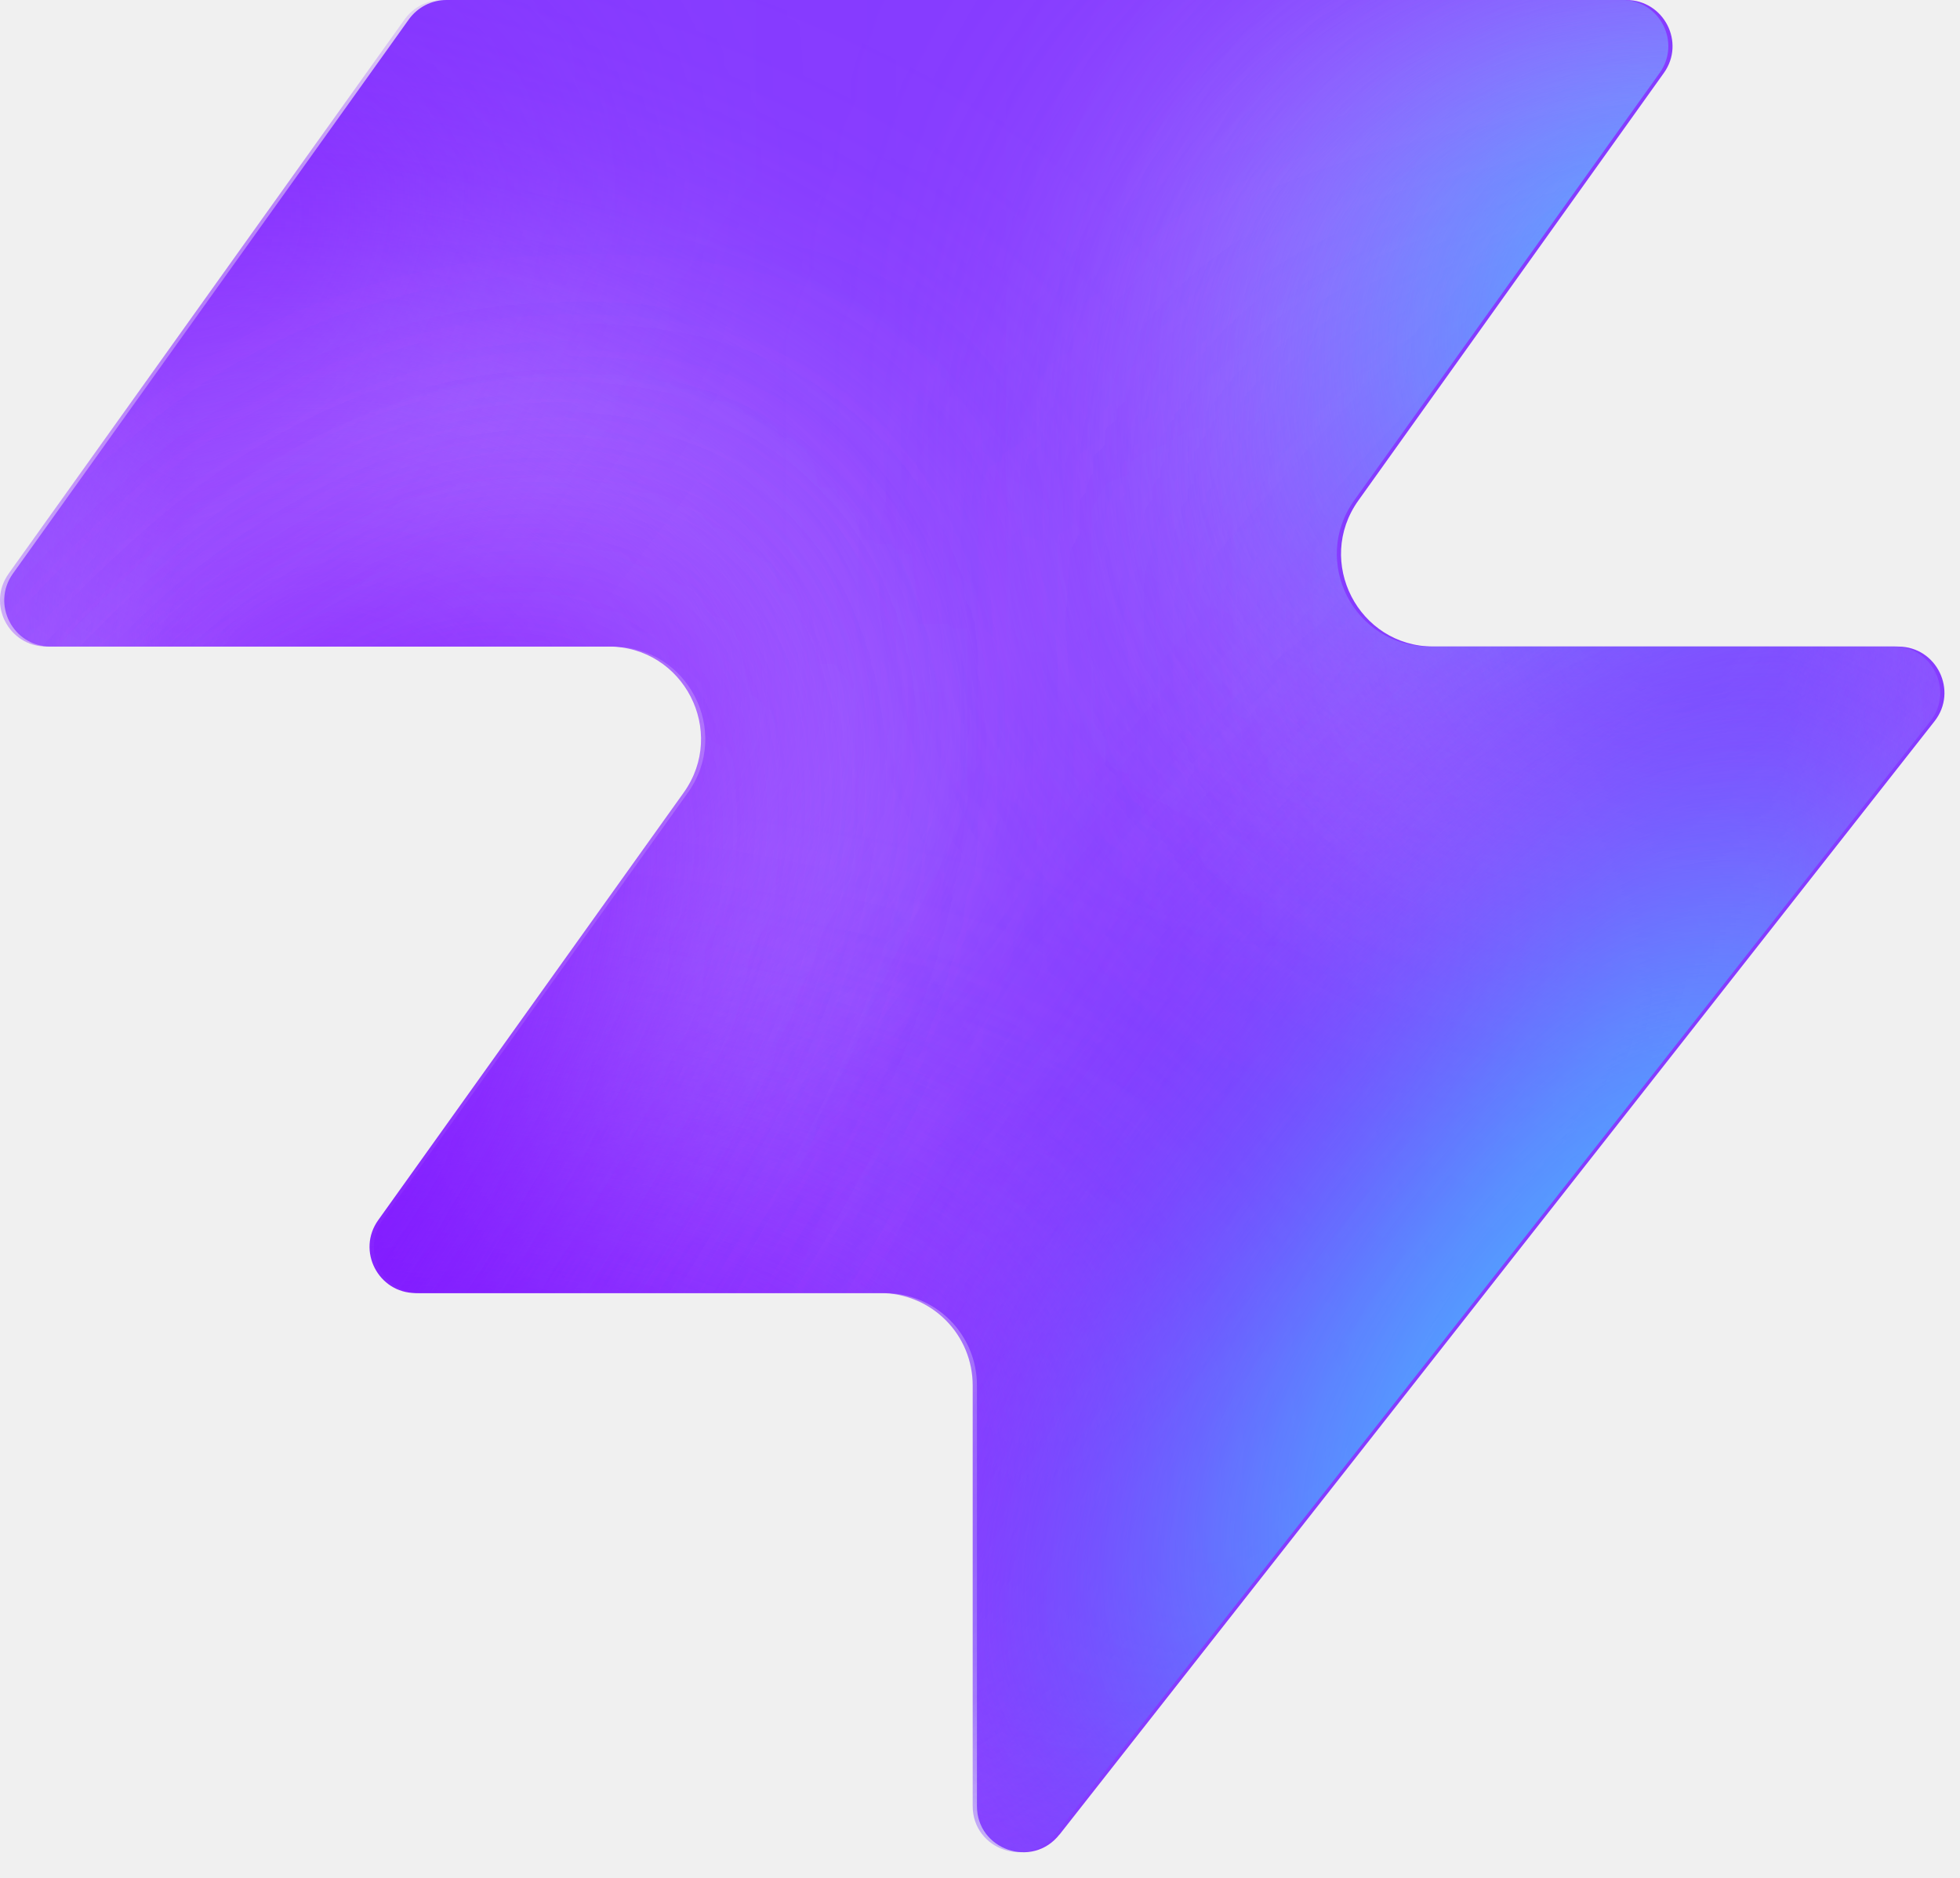
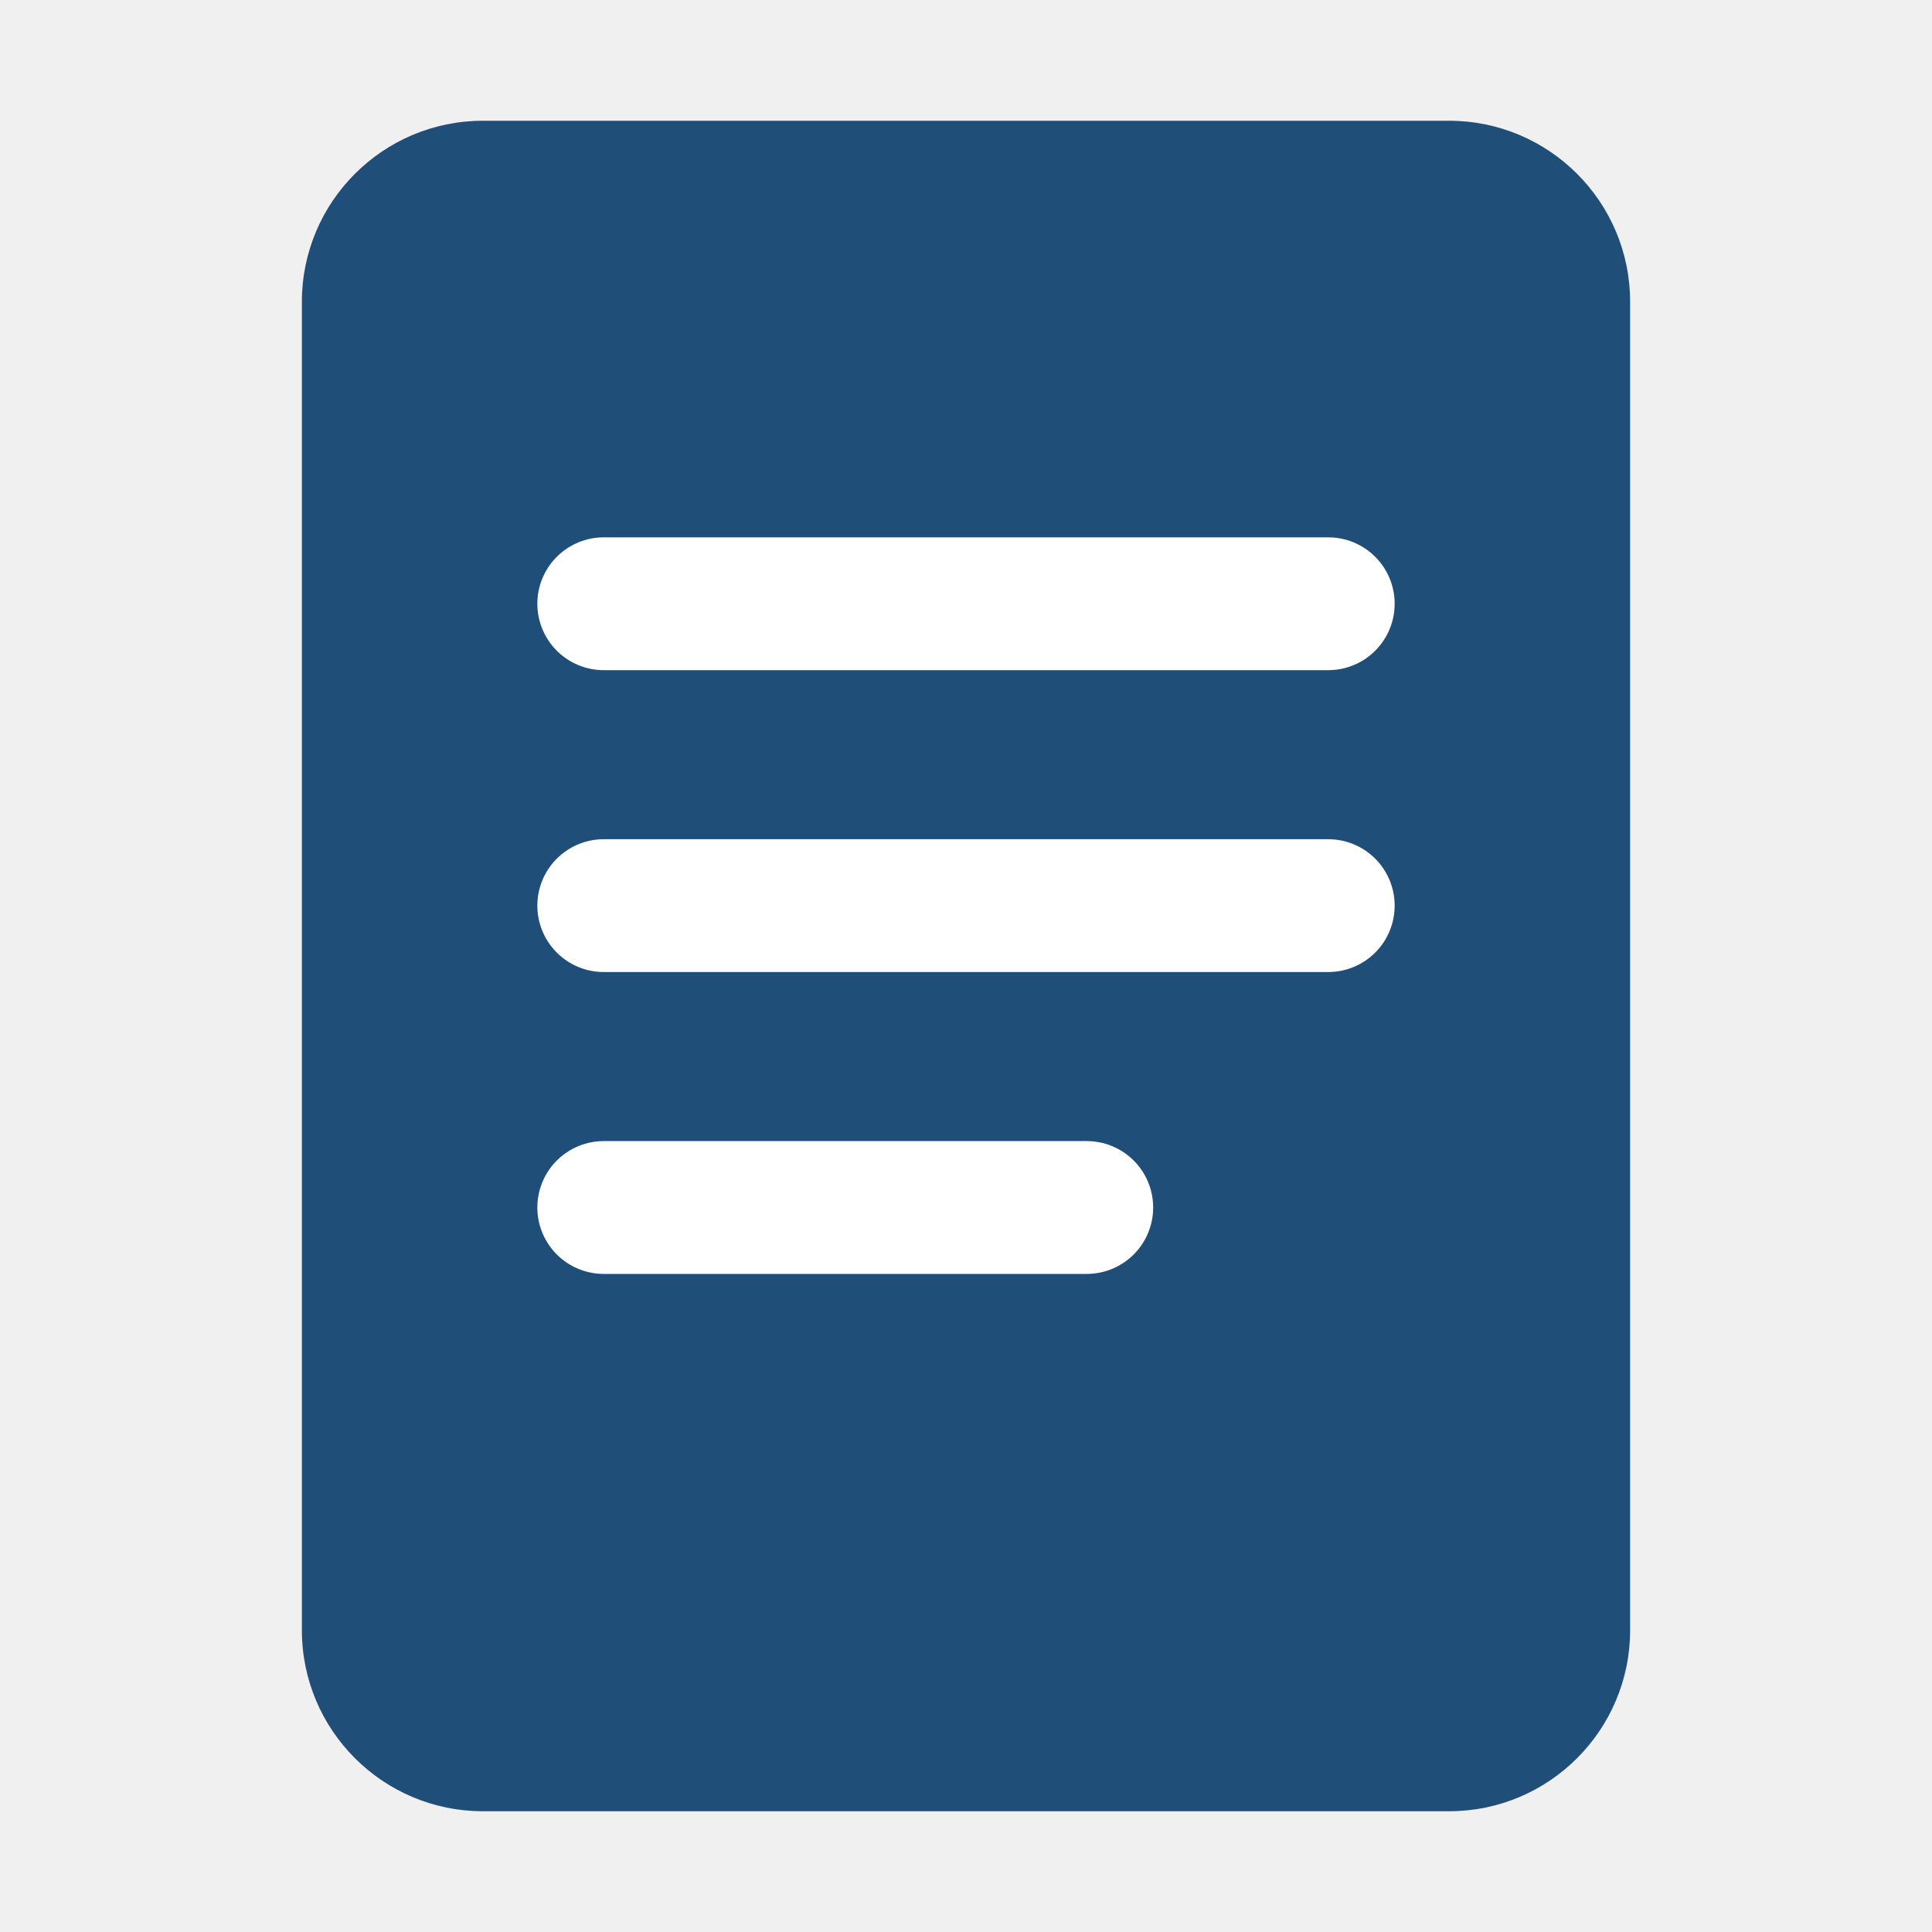
- <svg xmlns="http://www.w3.org/2000/svg" width="48" height="46" fill="none" viewBox="0 0 48 46">
-   <path fill="#863bff" d="M25.946 44.938c-.664.845-2.021.375-2.021-.698V33.937a2.26 2.26 0 0 0-2.262-2.262H10.287c-.92 0-1.456-1.04-.92-1.788l7.48-10.471c1.07-1.497 0-3.578-1.842-3.578H1.237c-.92 0-1.456-1.04-.92-1.788L10.013.474c.214-.297.556-.474.92-.474h28.894c.92 0 1.456 1.04.92 1.788l-7.48 10.471c-1.07 1.498 0 3.579 1.842 3.579h11.377c.943 0 1.473 1.088.89 1.83L25.947 44.94z" style="fill:#863bff;fill:color(display-p3 .525 .23 1);fill-opacity:1" />
-   <mask id="a" width="48" height="46" x="0" y="0" maskUnits="userSpaceOnUse" style="mask-type:alpha">
-     <path fill="#000" d="M25.842 44.938c-.664.844-2.021.375-2.021-.698V33.937a2.26 2.26 0 0 0-2.262-2.262H10.183c-.92 0-1.456-1.04-.92-1.788l7.48-10.471c1.07-1.498 0-3.579-1.842-3.579H1.133c-.92 0-1.456-1.04-.92-1.787L9.91.473c.214-.297.556-.474.92-.474h28.894c.92 0 1.456 1.04.92 1.788l-7.48 10.471c-1.07 1.498 0 3.578 1.842 3.578h11.377c.943 0 1.473 1.088.89 1.832L25.843 44.94z" style="fill:#000;fill-opacity:1" />
-   </mask>
-   <g mask="url(#a)">
-     <g filter="url(#b)">
-       <ellipse cx="5.508" cy="14.704" fill="#ede6ff" rx="5.508" ry="14.704" style="fill:#ede6ff;fill:color(display-p3 .927 .903 1);fill-opacity:1" transform="matrix(.00324 1 1 -.00324 -4.47 31.516)" />
-     </g>
-     <g filter="url(#c)">
-       <ellipse cx="10.399" cy="29.851" fill="#ede6ff" rx="10.399" ry="29.851" style="fill:#ede6ff;fill:color(display-p3 .927 .903 1);fill-opacity:1" transform="matrix(.00324 1 1 -.00324 -39.328 7.883)" />
-     </g>
-     <g filter="url(#d)">
-       <ellipse cx="5.508" cy="30.487" fill="#7e14ff" rx="5.508" ry="30.487" style="fill:#7e14ff;fill:color(display-p3 .492 .077 1);fill-opacity:1" transform="rotate(89.814 -25.913 -14.639)scale(1 -1)" />
-     </g>
-     <g filter="url(#e)">
-       <ellipse cx="5.508" cy="30.599" fill="#7e14ff" rx="5.508" ry="30.599" style="fill:#7e14ff;fill:color(display-p3 .492 .077 1);fill-opacity:1" transform="rotate(89.814 -32.644 -3.334)scale(1 -1)" />
-     </g>
-     <g filter="url(#f)">
-       <ellipse cx="5.508" cy="30.599" fill="#7e14ff" rx="5.508" ry="30.599" style="fill:#7e14ff;fill:color(display-p3 .492 .077 1);fill-opacity:1" transform="matrix(.00324 1 1 -.00324 -34.34 30.47)" />
-     </g>
-     <g filter="url(#g)">
-       <ellipse cx="14.072" cy="22.078" fill="#ede6ff" rx="14.072" ry="22.078" style="fill:#ede6ff;fill:color(display-p3 .927 .903 1);fill-opacity:1" transform="rotate(93.35 24.506 48.493)scale(-1 1)" />
-     </g>
-     <g filter="url(#h)">
-       <ellipse cx="3.47" cy="21.501" fill="#7e14ff" rx="3.47" ry="21.501" style="fill:#7e14ff;fill:color(display-p3 .492 .077 1);fill-opacity:1" transform="rotate(89.009 28.708 47.59)scale(-1 1)" />
-     </g>
-     <g filter="url(#i)">
-       <ellipse cx="3.47" cy="21.501" fill="#7e14ff" rx="3.47" ry="21.501" style="fill:#7e14ff;fill:color(display-p3 .492 .077 1);fill-opacity:1" transform="rotate(89.009 28.708 47.59)scale(-1 1)" />
-     </g>
-     <g filter="url(#j)">
-       <ellipse cx=".387" cy="8.972" fill="#7e14ff" rx="4.407" ry="29.108" style="fill:#7e14ff;fill:color(display-p3 .492 .077 1);fill-opacity:1" transform="rotate(39.51 .387 8.972)" />
-     </g>
-     <g filter="url(#k)">
-       <ellipse cx="47.523" cy="-6.092" fill="#7e14ff" rx="4.407" ry="29.108" style="fill:#7e14ff;fill:color(display-p3 .492 .077 1);fill-opacity:1" transform="rotate(37.892 47.523 -6.092)" />
-     </g>
-     <g filter="url(#l)">
-       <ellipse cx="41.412" cy="6.333" fill="#47bfff" rx="5.971" ry="9.665" style="fill:#47bfff;fill:color(display-p3 .28 .748 1);fill-opacity:1" transform="rotate(37.892 41.412 6.333)" />
-     </g>
-     <g filter="url(#m)">
-       <ellipse cx="-1.879" cy="38.332" fill="#7e14ff" rx="4.407" ry="29.108" style="fill:#7e14ff;fill:color(display-p3 .492 .077 1);fill-opacity:1" transform="rotate(37.892 -1.88 38.332)" />
-     </g>
-     <g filter="url(#n)">
-       <ellipse cx="-1.879" cy="38.332" fill="#7e14ff" rx="4.407" ry="29.108" style="fill:#7e14ff;fill:color(display-p3 .492 .077 1);fill-opacity:1" transform="rotate(37.892 -1.88 38.332)" />
-     </g>
-     <g filter="url(#o)">
-       <ellipse cx="35.651" cy="29.907" fill="#7e14ff" rx="4.407" ry="29.108" style="fill:#7e14ff;fill:color(display-p3 .492 .077 1);fill-opacity:1" transform="rotate(37.892 35.651 29.907)" />
-     </g>
-     <g filter="url(#p)">
-       <ellipse cx="38.418" cy="32.4" fill="#47bfff" rx="5.971" ry="15.297" style="fill:#47bfff;fill:color(display-p3 .28 .748 1);fill-opacity:1" transform="rotate(37.892 38.418 32.4)" />
-     </g>
-   </g>
-   <defs>
-     <filter id="b" width="60.045" height="41.654" x="-19.77" y="16.149" color-interpolation-filters="sRGB" filterUnits="userSpaceOnUse">
-       <feFlood flood-opacity="0" result="BackgroundImageFix" />
-       <feBlend in="SourceGraphic" in2="BackgroundImageFix" result="shape" />
-       <feGaussianBlur result="effect1_foregroundBlur_2002_17158" stdDeviation="7.659" />
-     </filter>
-     <filter id="c" width="90.34" height="51.437" x="-54.613" y="-7.533" color-interpolation-filters="sRGB" filterUnits="userSpaceOnUse">
-       <feFlood flood-opacity="0" result="BackgroundImageFix" />
-       <feBlend in="SourceGraphic" in2="BackgroundImageFix" result="shape" />
-       <feGaussianBlur result="effect1_foregroundBlur_2002_17158" stdDeviation="7.659" />
-     </filter>
-     <filter id="d" width="79.355" height="29.4" x="-49.64" y="2.03" color-interpolation-filters="sRGB" filterUnits="userSpaceOnUse">
-       <feFlood flood-opacity="0" result="BackgroundImageFix" />
-       <feBlend in="SourceGraphic" in2="BackgroundImageFix" result="shape" />
-       <feGaussianBlur result="effect1_foregroundBlur_2002_17158" stdDeviation="4.596" />
-     </filter>
-     <filter id="e" width="79.579" height="29.4" x="-45.045" y="20.029" color-interpolation-filters="sRGB" filterUnits="userSpaceOnUse">
-       <feFlood flood-opacity="0" result="BackgroundImageFix" />
-       <feBlend in="SourceGraphic" in2="BackgroundImageFix" result="shape" />
-       <feGaussianBlur result="effect1_foregroundBlur_2002_17158" stdDeviation="4.596" />
-     </filter>
-     <filter id="f" width="79.579" height="29.4" x="-43.513" y="21.178" color-interpolation-filters="sRGB" filterUnits="userSpaceOnUse">
-       <feFlood flood-opacity="0" result="BackgroundImageFix" />
-       <feBlend in="SourceGraphic" in2="BackgroundImageFix" result="shape" />
-       <feGaussianBlur result="effect1_foregroundBlur_2002_17158" stdDeviation="4.596" />
-     </filter>
-     <filter id="g" width="74.749" height="58.852" x="15.756" y="-17.901" color-interpolation-filters="sRGB" filterUnits="userSpaceOnUse">
-       <feFlood flood-opacity="0" result="BackgroundImageFix" />
-       <feBlend in="SourceGraphic" in2="BackgroundImageFix" result="shape" />
-       <feGaussianBlur result="effect1_foregroundBlur_2002_17158" stdDeviation="7.659" />
-     </filter>
-     <filter id="h" width="61.377" height="25.362" x="23.548" y="2.284" color-interpolation-filters="sRGB" filterUnits="userSpaceOnUse">
-       <feFlood flood-opacity="0" result="BackgroundImageFix" />
-       <feBlend in="SourceGraphic" in2="BackgroundImageFix" result="shape" />
-       <feGaussianBlur result="effect1_foregroundBlur_2002_17158" stdDeviation="4.596" />
-     </filter>
-     <filter id="i" width="61.377" height="25.362" x="23.548" y="2.284" color-interpolation-filters="sRGB" filterUnits="userSpaceOnUse">
-       <feFlood flood-opacity="0" result="BackgroundImageFix" />
-       <feBlend in="SourceGraphic" in2="BackgroundImageFix" result="shape" />
-       <feGaussianBlur result="effect1_foregroundBlur_2002_17158" stdDeviation="4.596" />
-     </filter>
-     <filter id="j" width="56.045" height="63.649" x="-27.636" y="-22.853" color-interpolation-filters="sRGB" filterUnits="userSpaceOnUse">
-       <feFlood flood-opacity="0" result="BackgroundImageFix" />
-       <feBlend in="SourceGraphic" in2="BackgroundImageFix" result="shape" />
-       <feGaussianBlur result="effect1_foregroundBlur_2002_17158" stdDeviation="4.596" />
-     </filter>
-     <filter id="k" width="54.814" height="64.646" x="20.116" y="-38.415" color-interpolation-filters="sRGB" filterUnits="userSpaceOnUse">
-       <feFlood flood-opacity="0" result="BackgroundImageFix" />
-       <feBlend in="SourceGraphic" in2="BackgroundImageFix" result="shape" />
-       <feGaussianBlur result="effect1_foregroundBlur_2002_17158" stdDeviation="4.596" />
-     </filter>
-     <filter id="l" width="33.541" height="35.313" x="24.641" y="-11.323" color-interpolation-filters="sRGB" filterUnits="userSpaceOnUse">
-       <feFlood flood-opacity="0" result="BackgroundImageFix" />
-       <feBlend in="SourceGraphic" in2="BackgroundImageFix" result="shape" />
-       <feGaussianBlur result="effect1_foregroundBlur_2002_17158" stdDeviation="4.596" />
-     </filter>
-     <filter id="m" width="54.814" height="64.646" x="-29.286" y="6.009" color-interpolation-filters="sRGB" filterUnits="userSpaceOnUse">
-       <feFlood flood-opacity="0" result="BackgroundImageFix" />
-       <feBlend in="SourceGraphic" in2="BackgroundImageFix" result="shape" />
-       <feGaussianBlur result="effect1_foregroundBlur_2002_17158" stdDeviation="4.596" />
-     </filter>
-     <filter id="n" width="54.814" height="64.646" x="-29.286" y="6.009" color-interpolation-filters="sRGB" filterUnits="userSpaceOnUse">
-       <feFlood flood-opacity="0" result="BackgroundImageFix" />
-       <feBlend in="SourceGraphic" in2="BackgroundImageFix" result="shape" />
-       <feGaussianBlur result="effect1_foregroundBlur_2002_17158" stdDeviation="4.596" />
-     </filter>
-     <filter id="o" width="54.814" height="64.646" x="8.244" y="-2.416" color-interpolation-filters="sRGB" filterUnits="userSpaceOnUse">
-       <feFlood flood-opacity="0" result="BackgroundImageFix" />
-       <feBlend in="SourceGraphic" in2="BackgroundImageFix" result="shape" />
-       <feGaussianBlur result="effect1_foregroundBlur_2002_17158" stdDeviation="4.596" />
-     </filter>
-     <filter id="p" width="39.409" height="43.623" x="18.713" y="10.588" color-interpolation-filters="sRGB" filterUnits="userSpaceOnUse">
-       <feFlood flood-opacity="0" result="BackgroundImageFix" />
-       <feBlend in="SourceGraphic" in2="BackgroundImageFix" result="shape" />
-       <feGaussianBlur result="effect1_foregroundBlur_2002_17158" stdDeviation="4.596" />
-     </filter>
-   </defs>
+ <svg xmlns="http://www.w3.org/2000/svg" viewBox="0 0 32 32">
+   <rect x="5" y="2" width="22" height="28" rx="3" fill="#1f4e79" />
+   <path d="M10 10h12M10 15h12M10 20h8" stroke="#fff" stroke-width="2.2" stroke-linecap="round" />
</svg>
